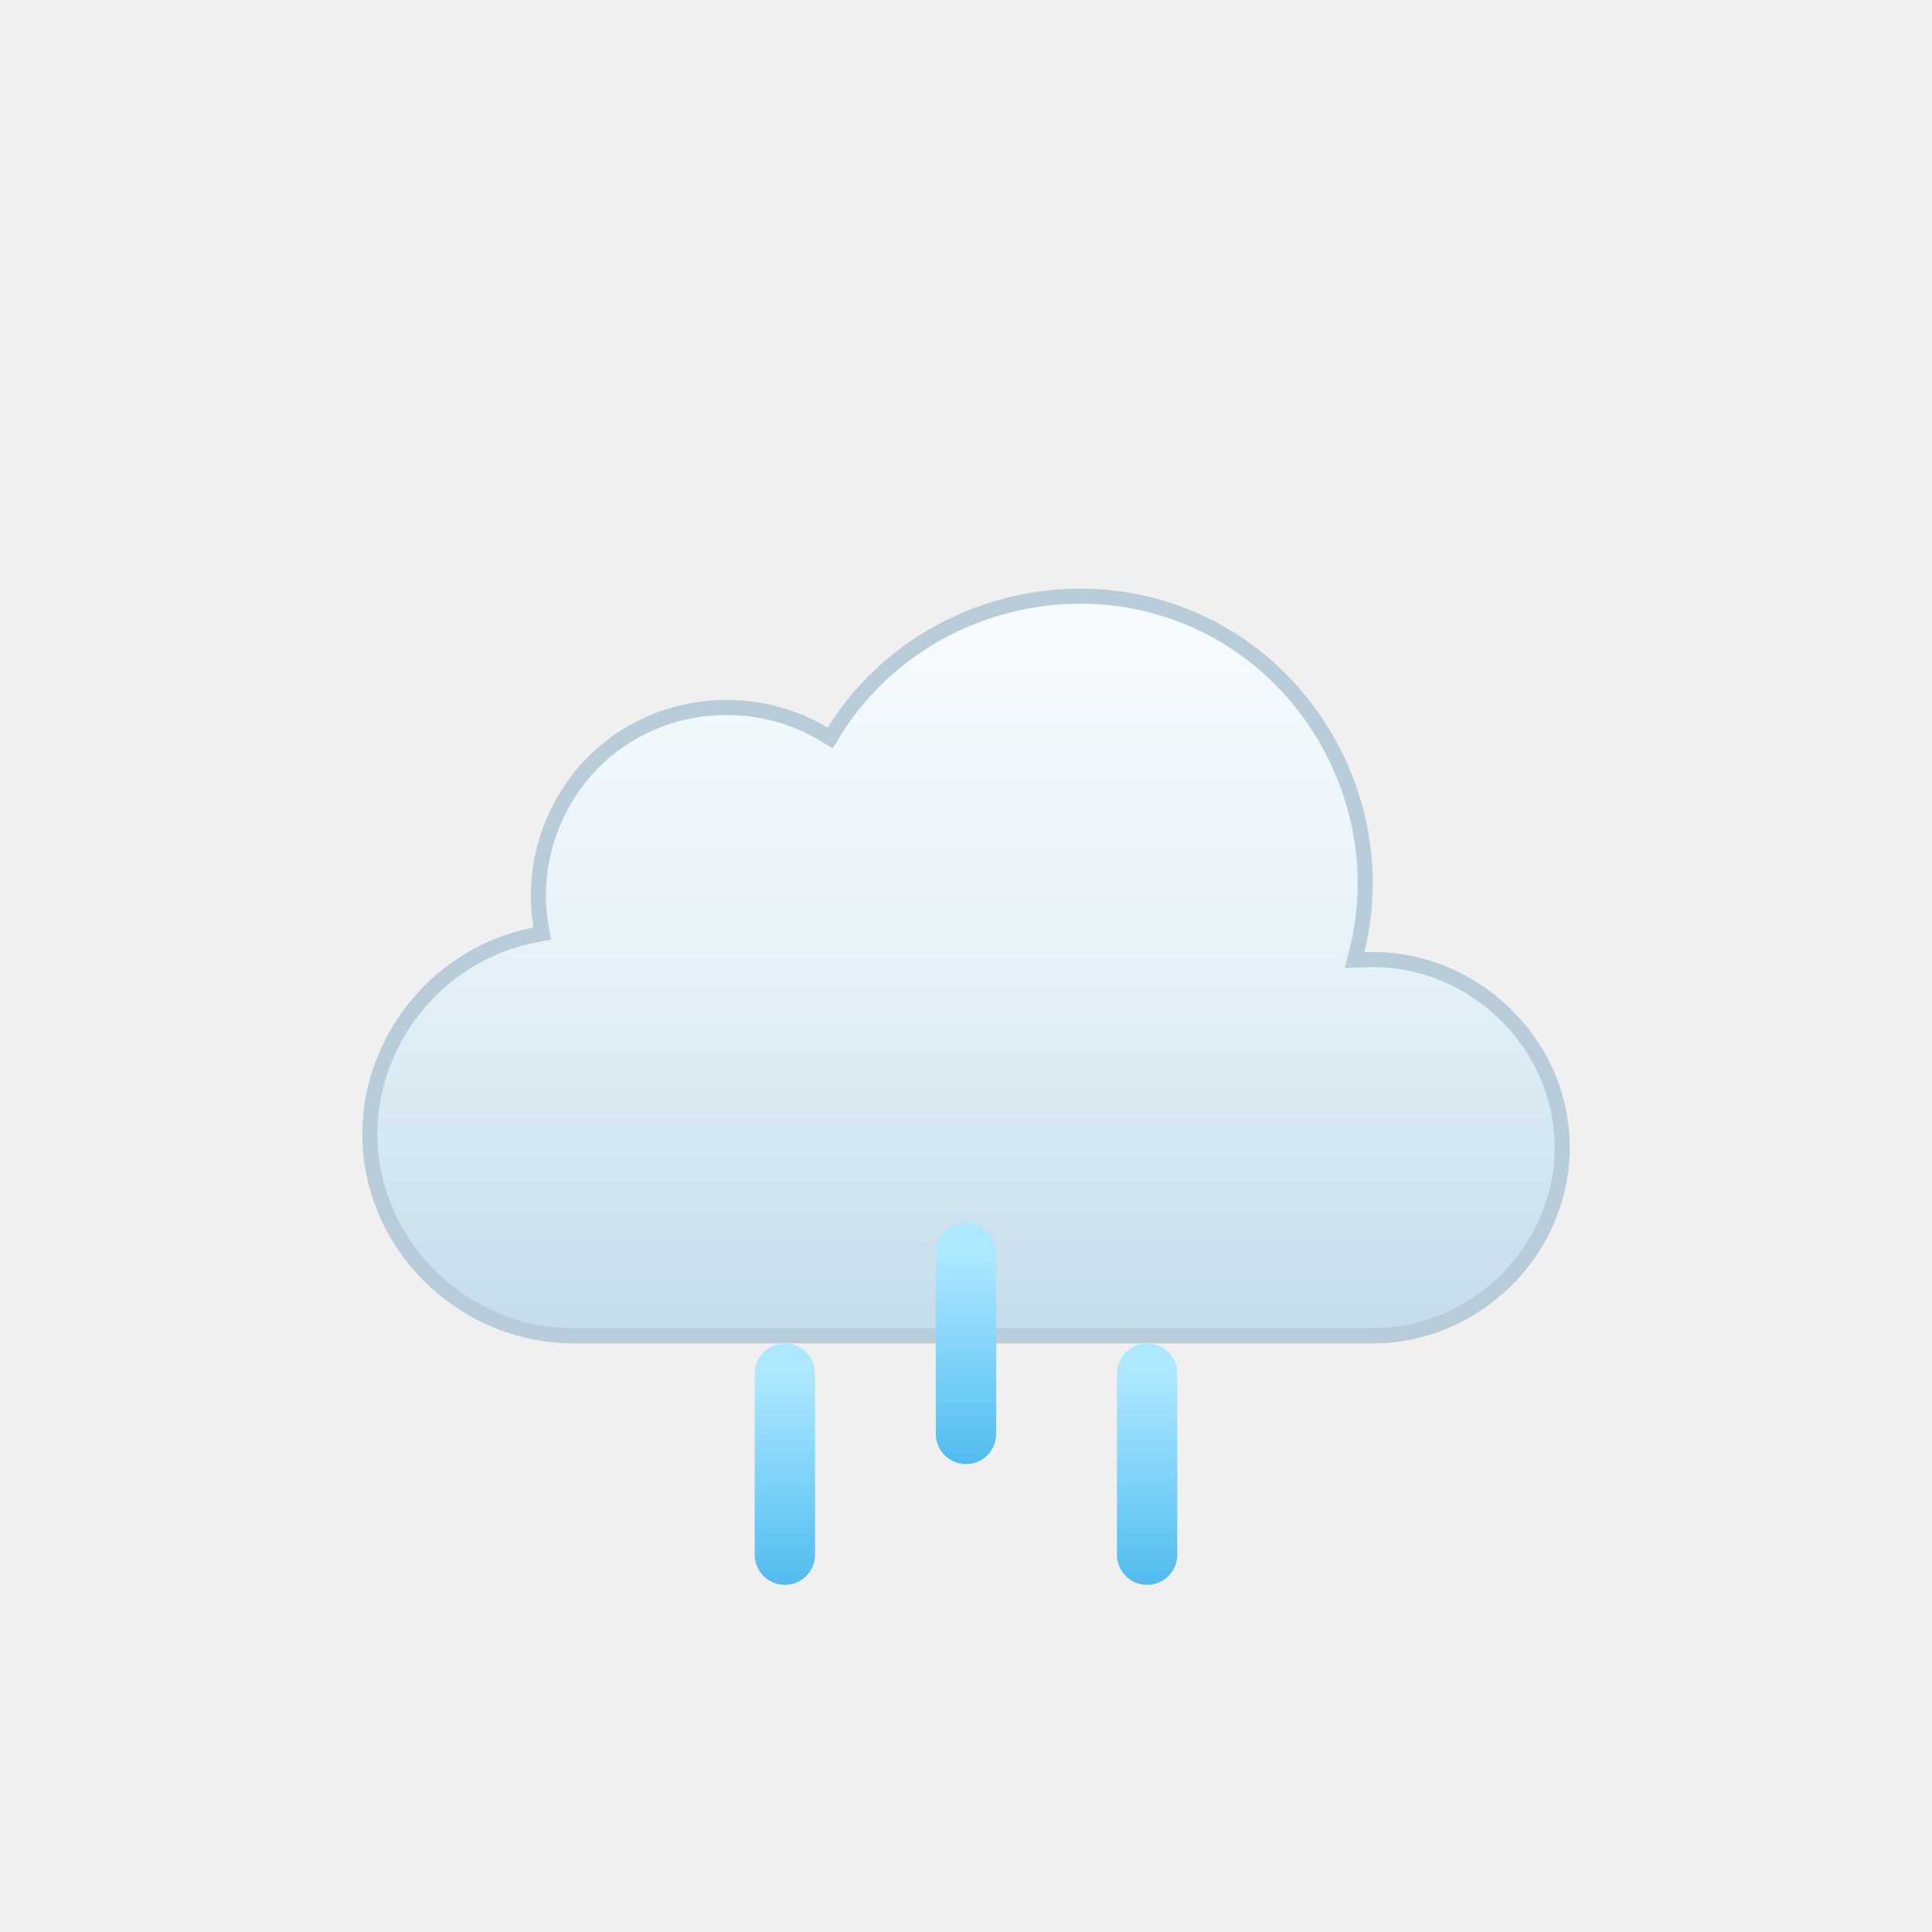
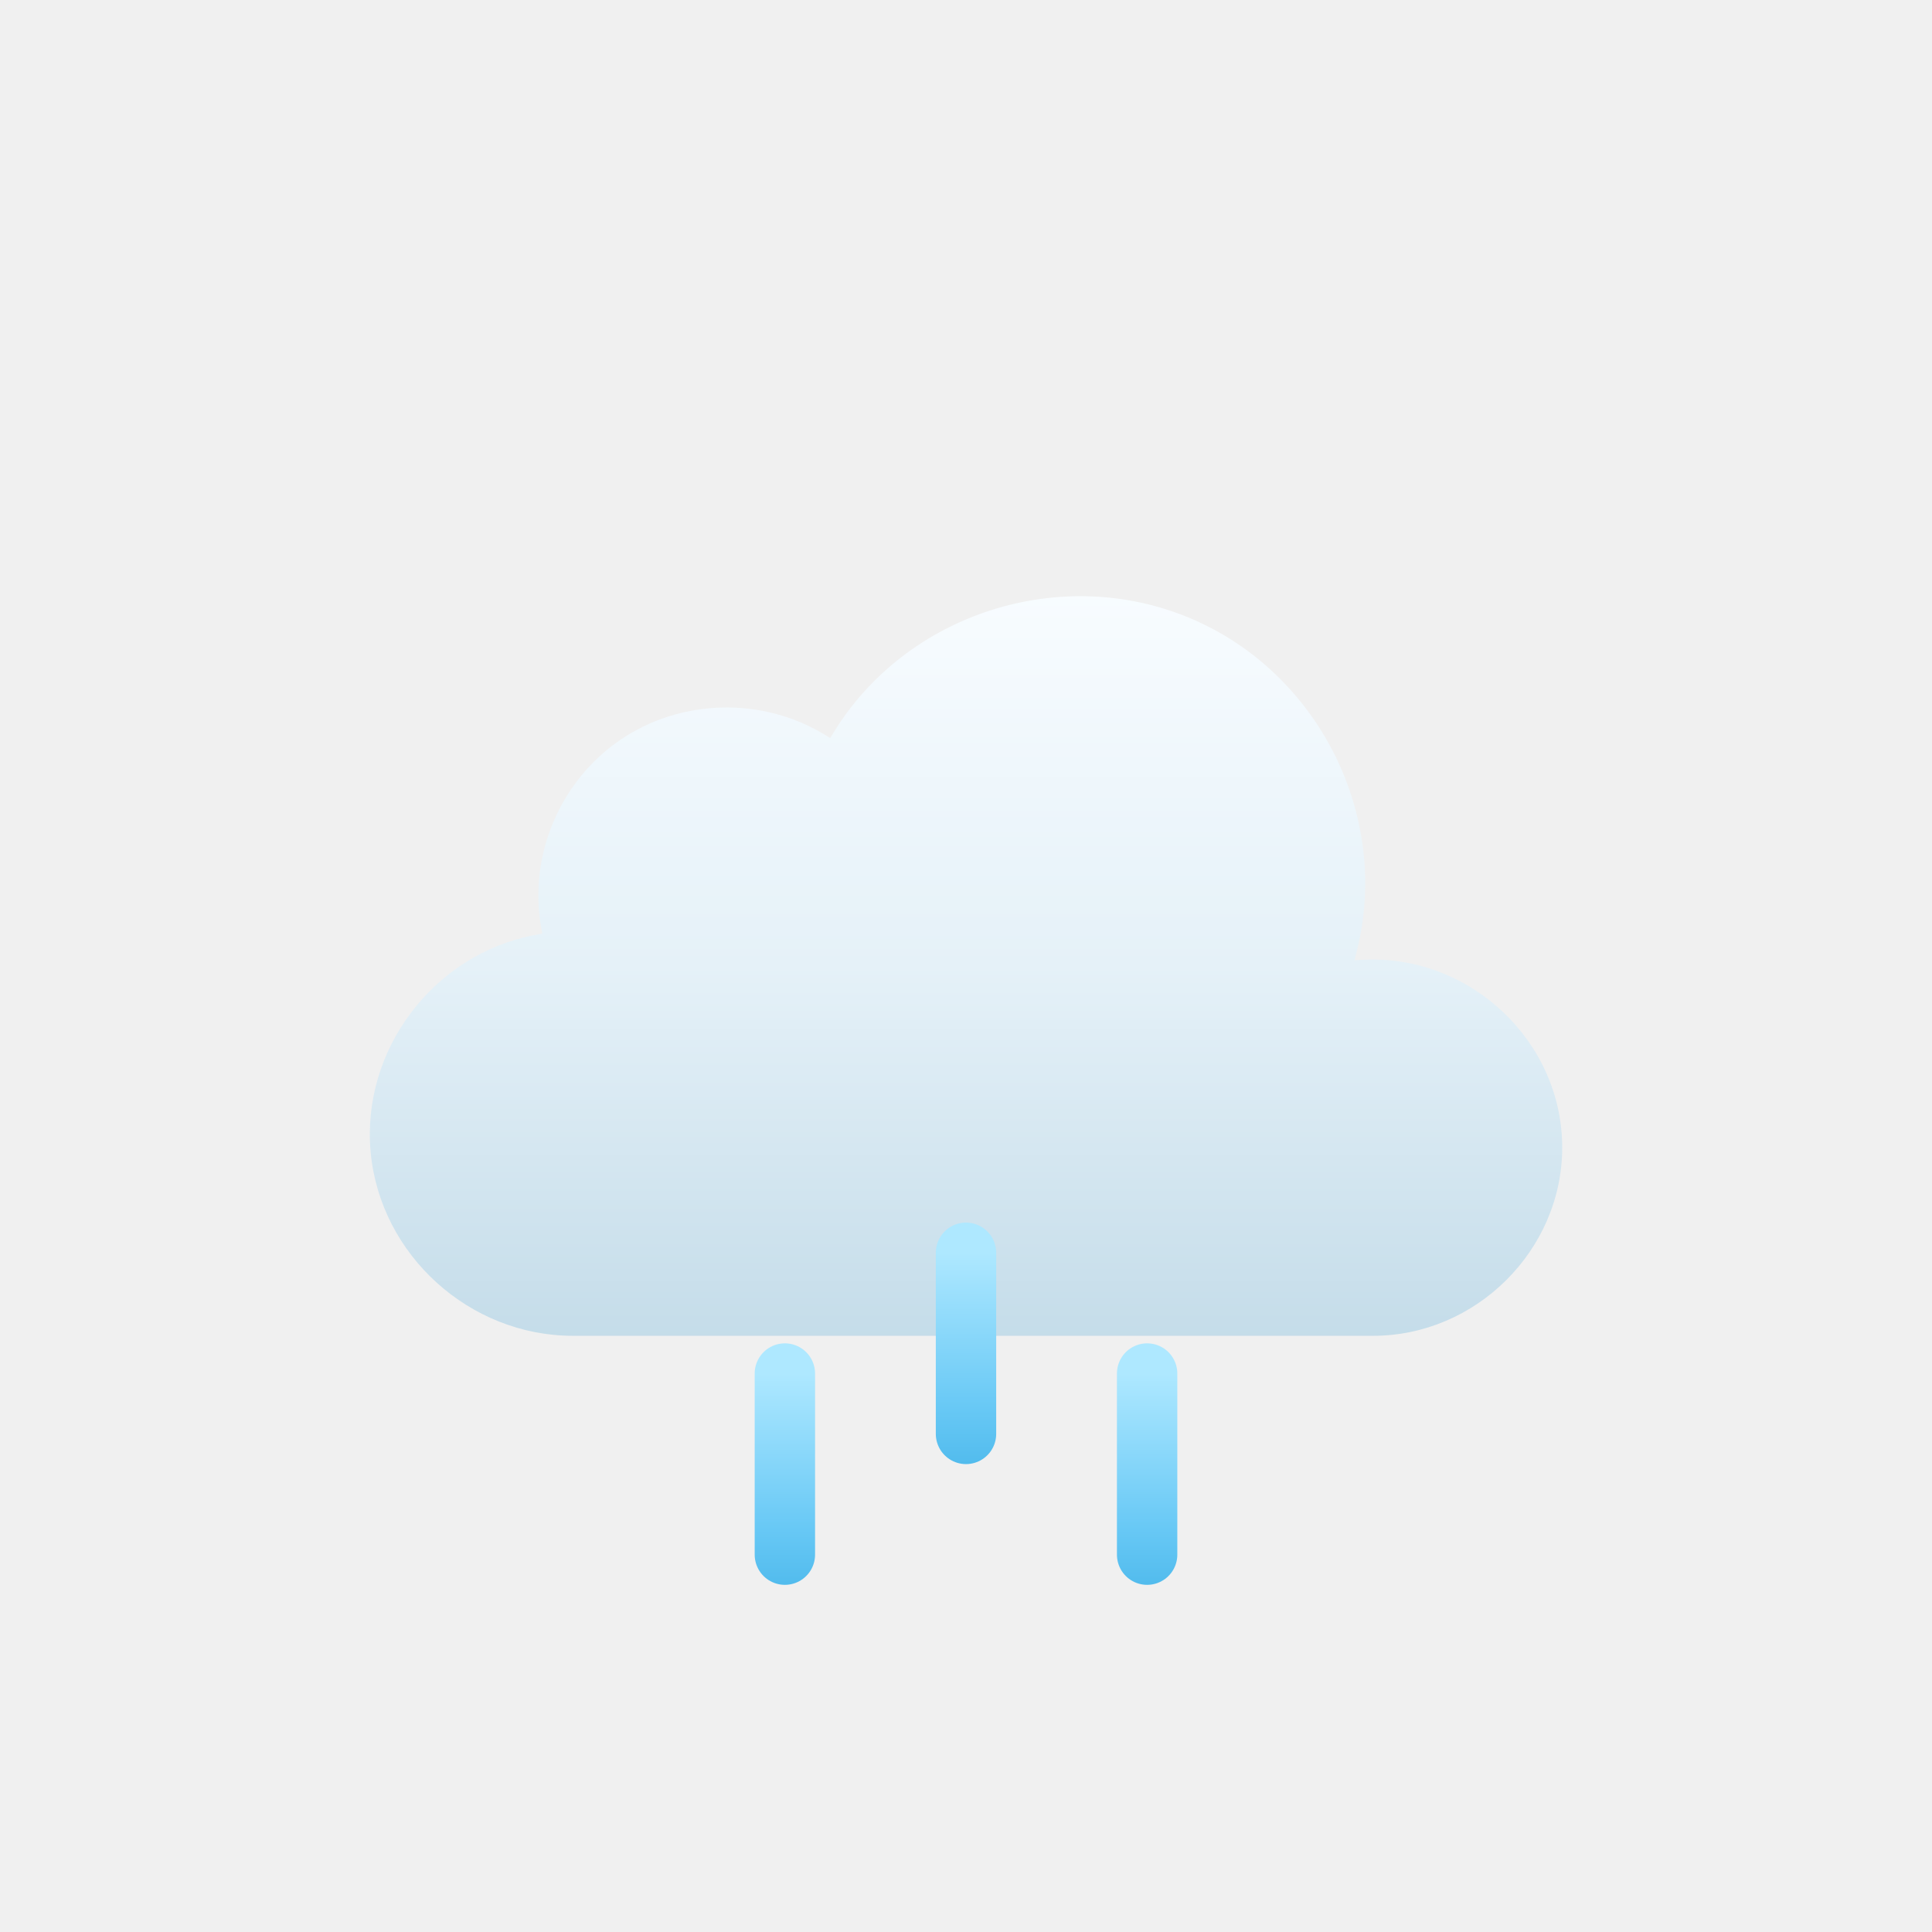
<svg xmlns="http://www.w3.org/2000/svg" viewBox="0 0 128 128" fill="none">
  <g id="rain" clip-path="url(#clip0_1858_8370)">
    <g id="Sky">
      <g id="Clouds">
        <g id="Cloud">
-           <path id="Cloud_2" d="M55.262 48.475C60.123 40.611 70.297 37.38 78.815 40.943C87.321 44.502 92.138 54.003 89.903 62.965L89.742 63.614L90.411 63.585C97.42 63.279 103.5 68.992 103.5 76.028C103.5 82.84 97.772 88.5 90.977 88.5H37.954C31.128 88.502 25.203 83.171 24.559 76.36C23.916 69.552 28.737 63.212 35.443 61.945L35.926 61.853L35.842 61.369C35.026 56.624 37.126 51.717 41.105 49.013C45.095 46.301 50.446 46.154 54.58 48.64L55.003 48.895L55.262 48.475Z" fill="url(#paint0_linear_1858_8370)" stroke="#B9CCD9" stroke-miterlimit="10" />
+           <path id="Cloud_2" d="M55.262 48.475C60.123 40.611 70.297 37.38 78.815 40.943C87.321 44.502 92.138 54.003 89.903 62.965L89.742 63.614L90.411 63.585C97.42 63.279 103.5 68.992 103.5 76.028C103.5 82.84 97.772 88.5 90.977 88.5H37.954C31.128 88.502 25.203 83.171 24.559 76.36C23.916 69.552 28.737 63.212 35.443 61.945L35.926 61.853L35.842 61.369C35.026 56.624 37.126 51.717 41.105 49.013C45.095 46.301 50.446 46.154 54.58 48.64L55.003 48.895L55.262 48.475Z" fill="url(#paint0_linear_1858_8370)" stroke-miterlimit="10" />
        </g>
      </g>
    </g>
    <g id="Precipitation">
      <g id="Raindrops">
        <path id="Raindrop 1" d="M52 83V95" stroke="url(#rainDropGradient)" stroke-width="4" stroke-linecap="round" transform="translate(0, 8)" />
        <path id="Raindrop 2" d="M64 83V95" stroke="url(#rainDropGradient)" stroke-width="4" stroke-linecap="round" transform="translate(0, 0)" />
        <path id="Raindrop 3" d="M76 83V95" stroke="url(#rainDropGradient)" stroke-width="4" stroke-linecap="round" transform="translate(0, 8)" />
      </g>
    </g>
  </g>
  <defs>
    <linearGradient id="paint0_linear_1858_8370" x1="64.001" y1="39" x2="64.001" y2="89" gradientUnits="userSpaceOnUse">
      <stop stop-color="#F8FCFF" />
      <stop offset=".5" stop-color="#E5F1F8" />
      <stop offset="1" stop-color="#C4DCE9" />
    </linearGradient>
    <linearGradient id="rainDropGradient" x1="64" y1="83" x2="64" y2="103" gradientUnits="userSpaceOnUse">
      <stop stop-color="#AEE8FF" />
      <stop offset=".52" stop-color="#67C8F5" />
      <stop offset="1" stop-color="#2FA7E0" />
    </linearGradient>
    <clipPath id="clip0_1858_8370">
      <rect width="128" height="128" fill="white" />
    </clipPath>
  </defs>
</svg>
